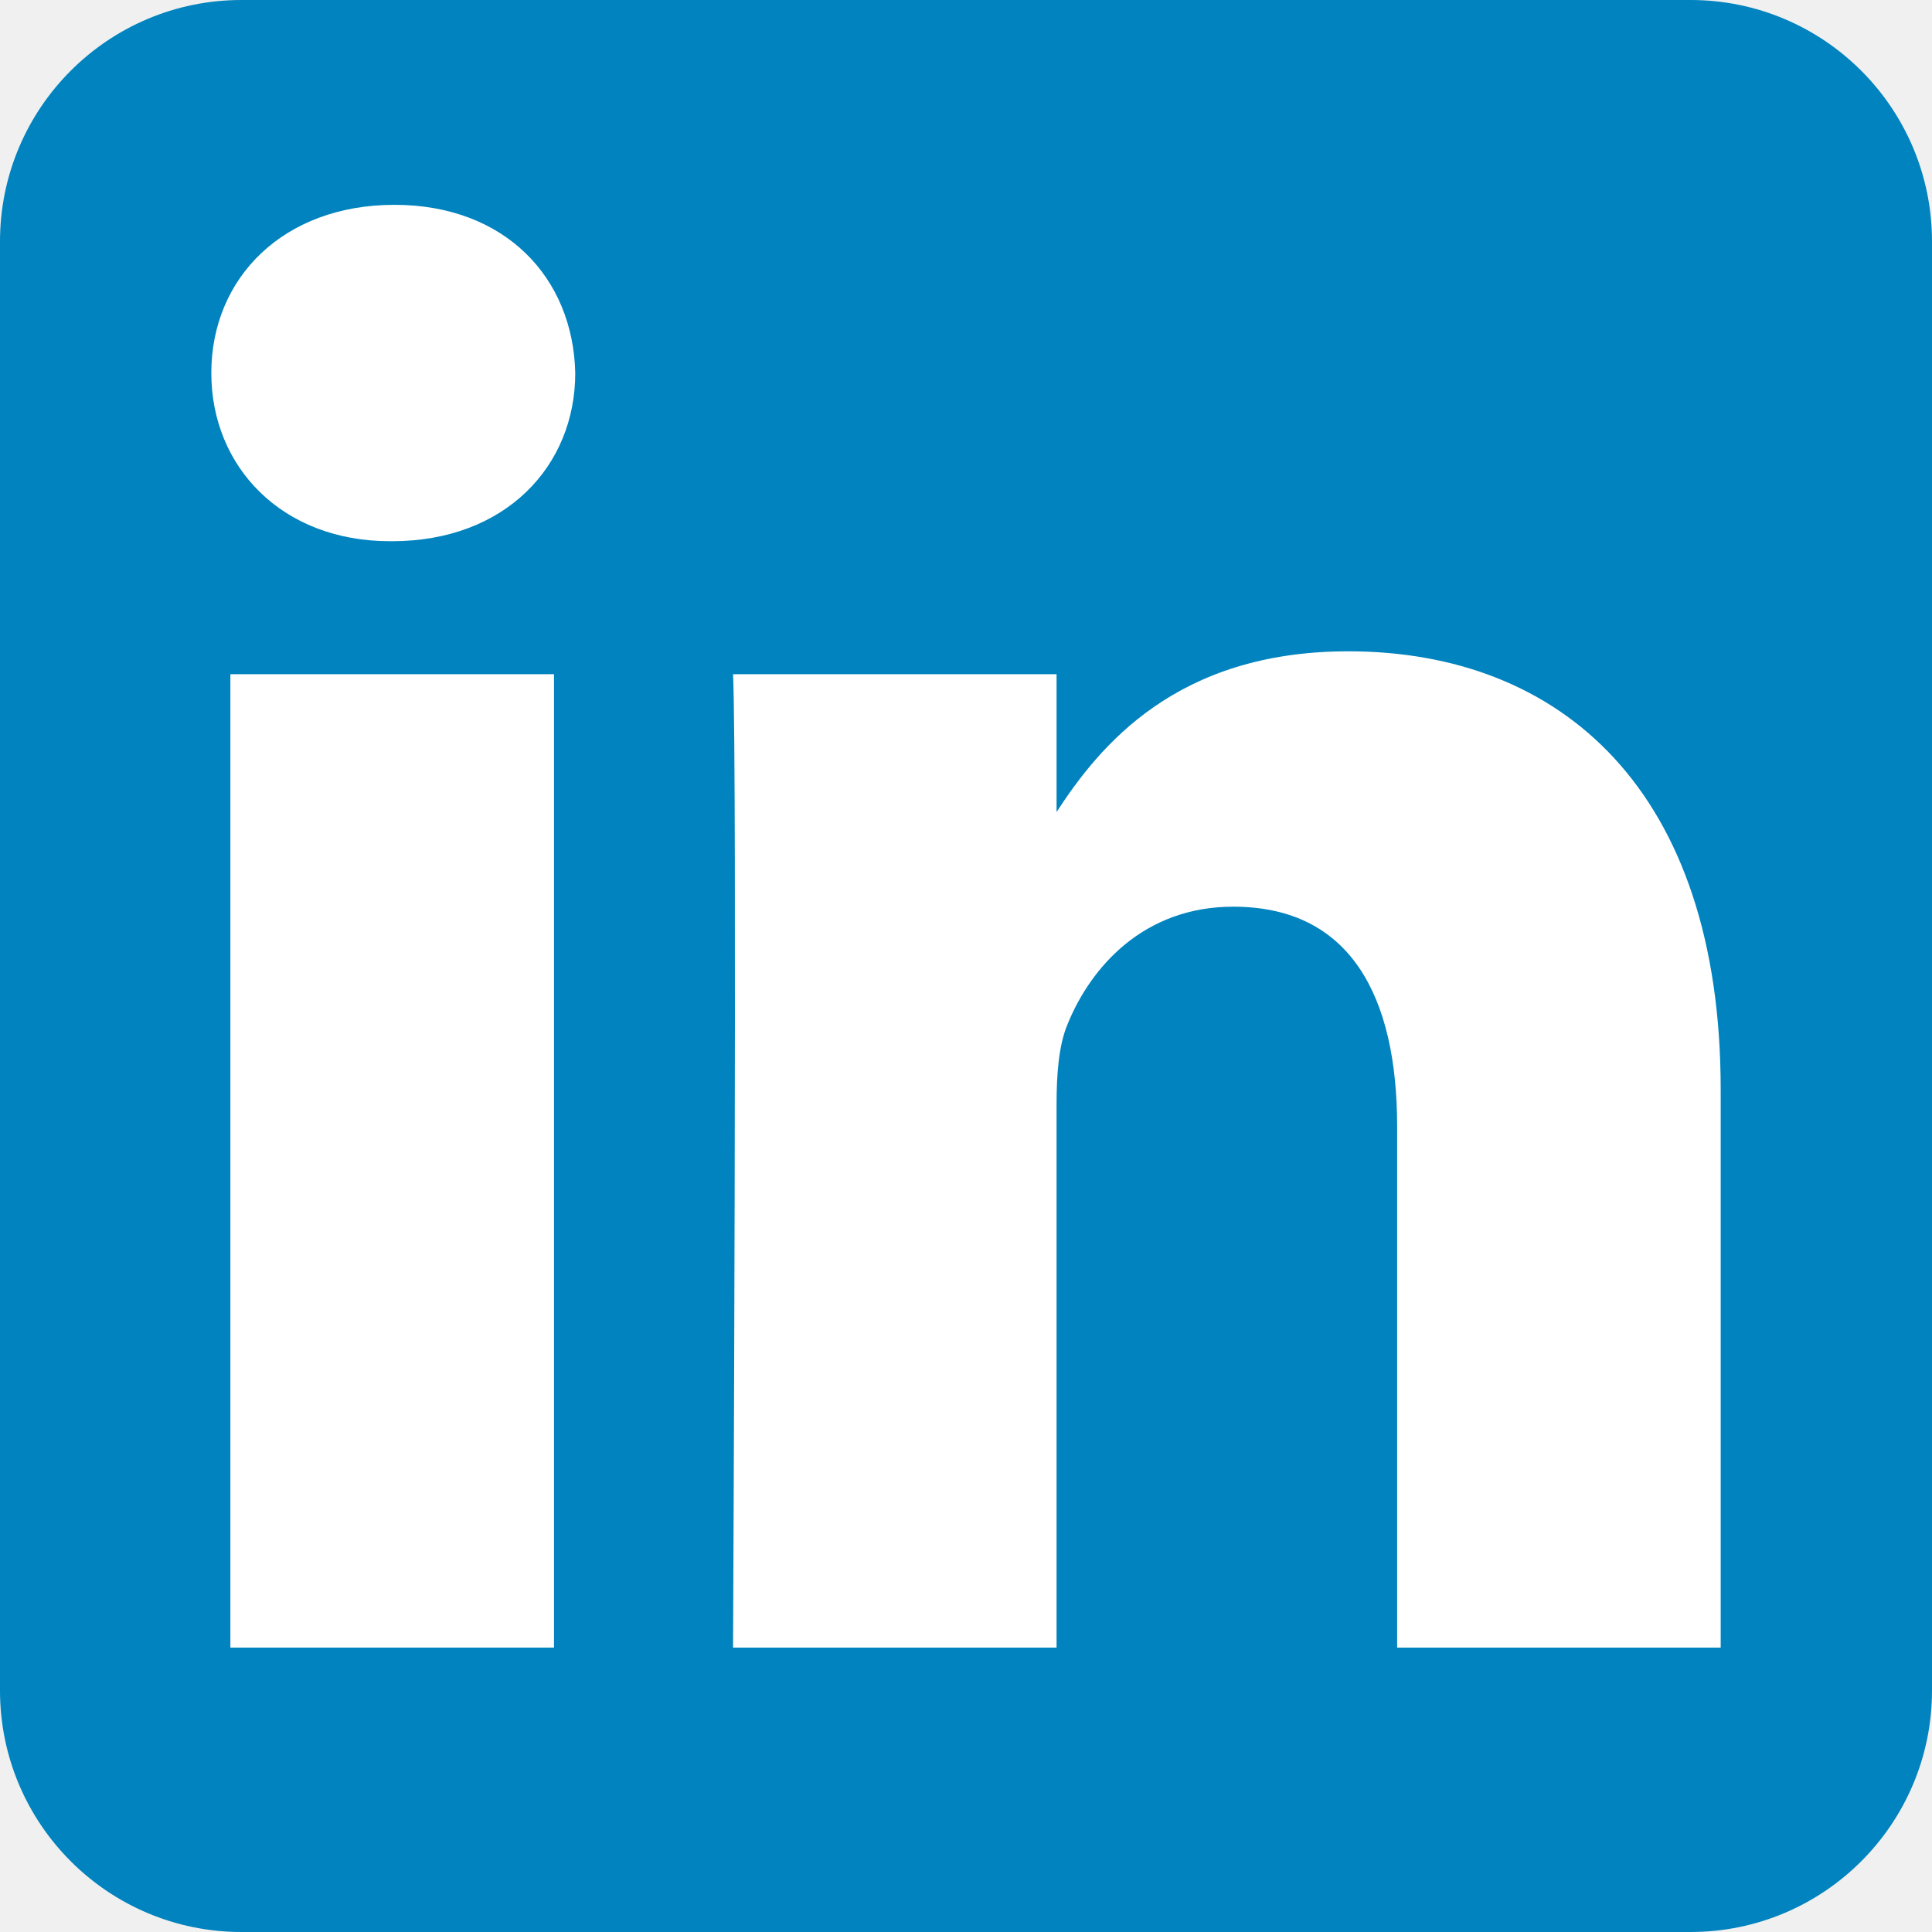
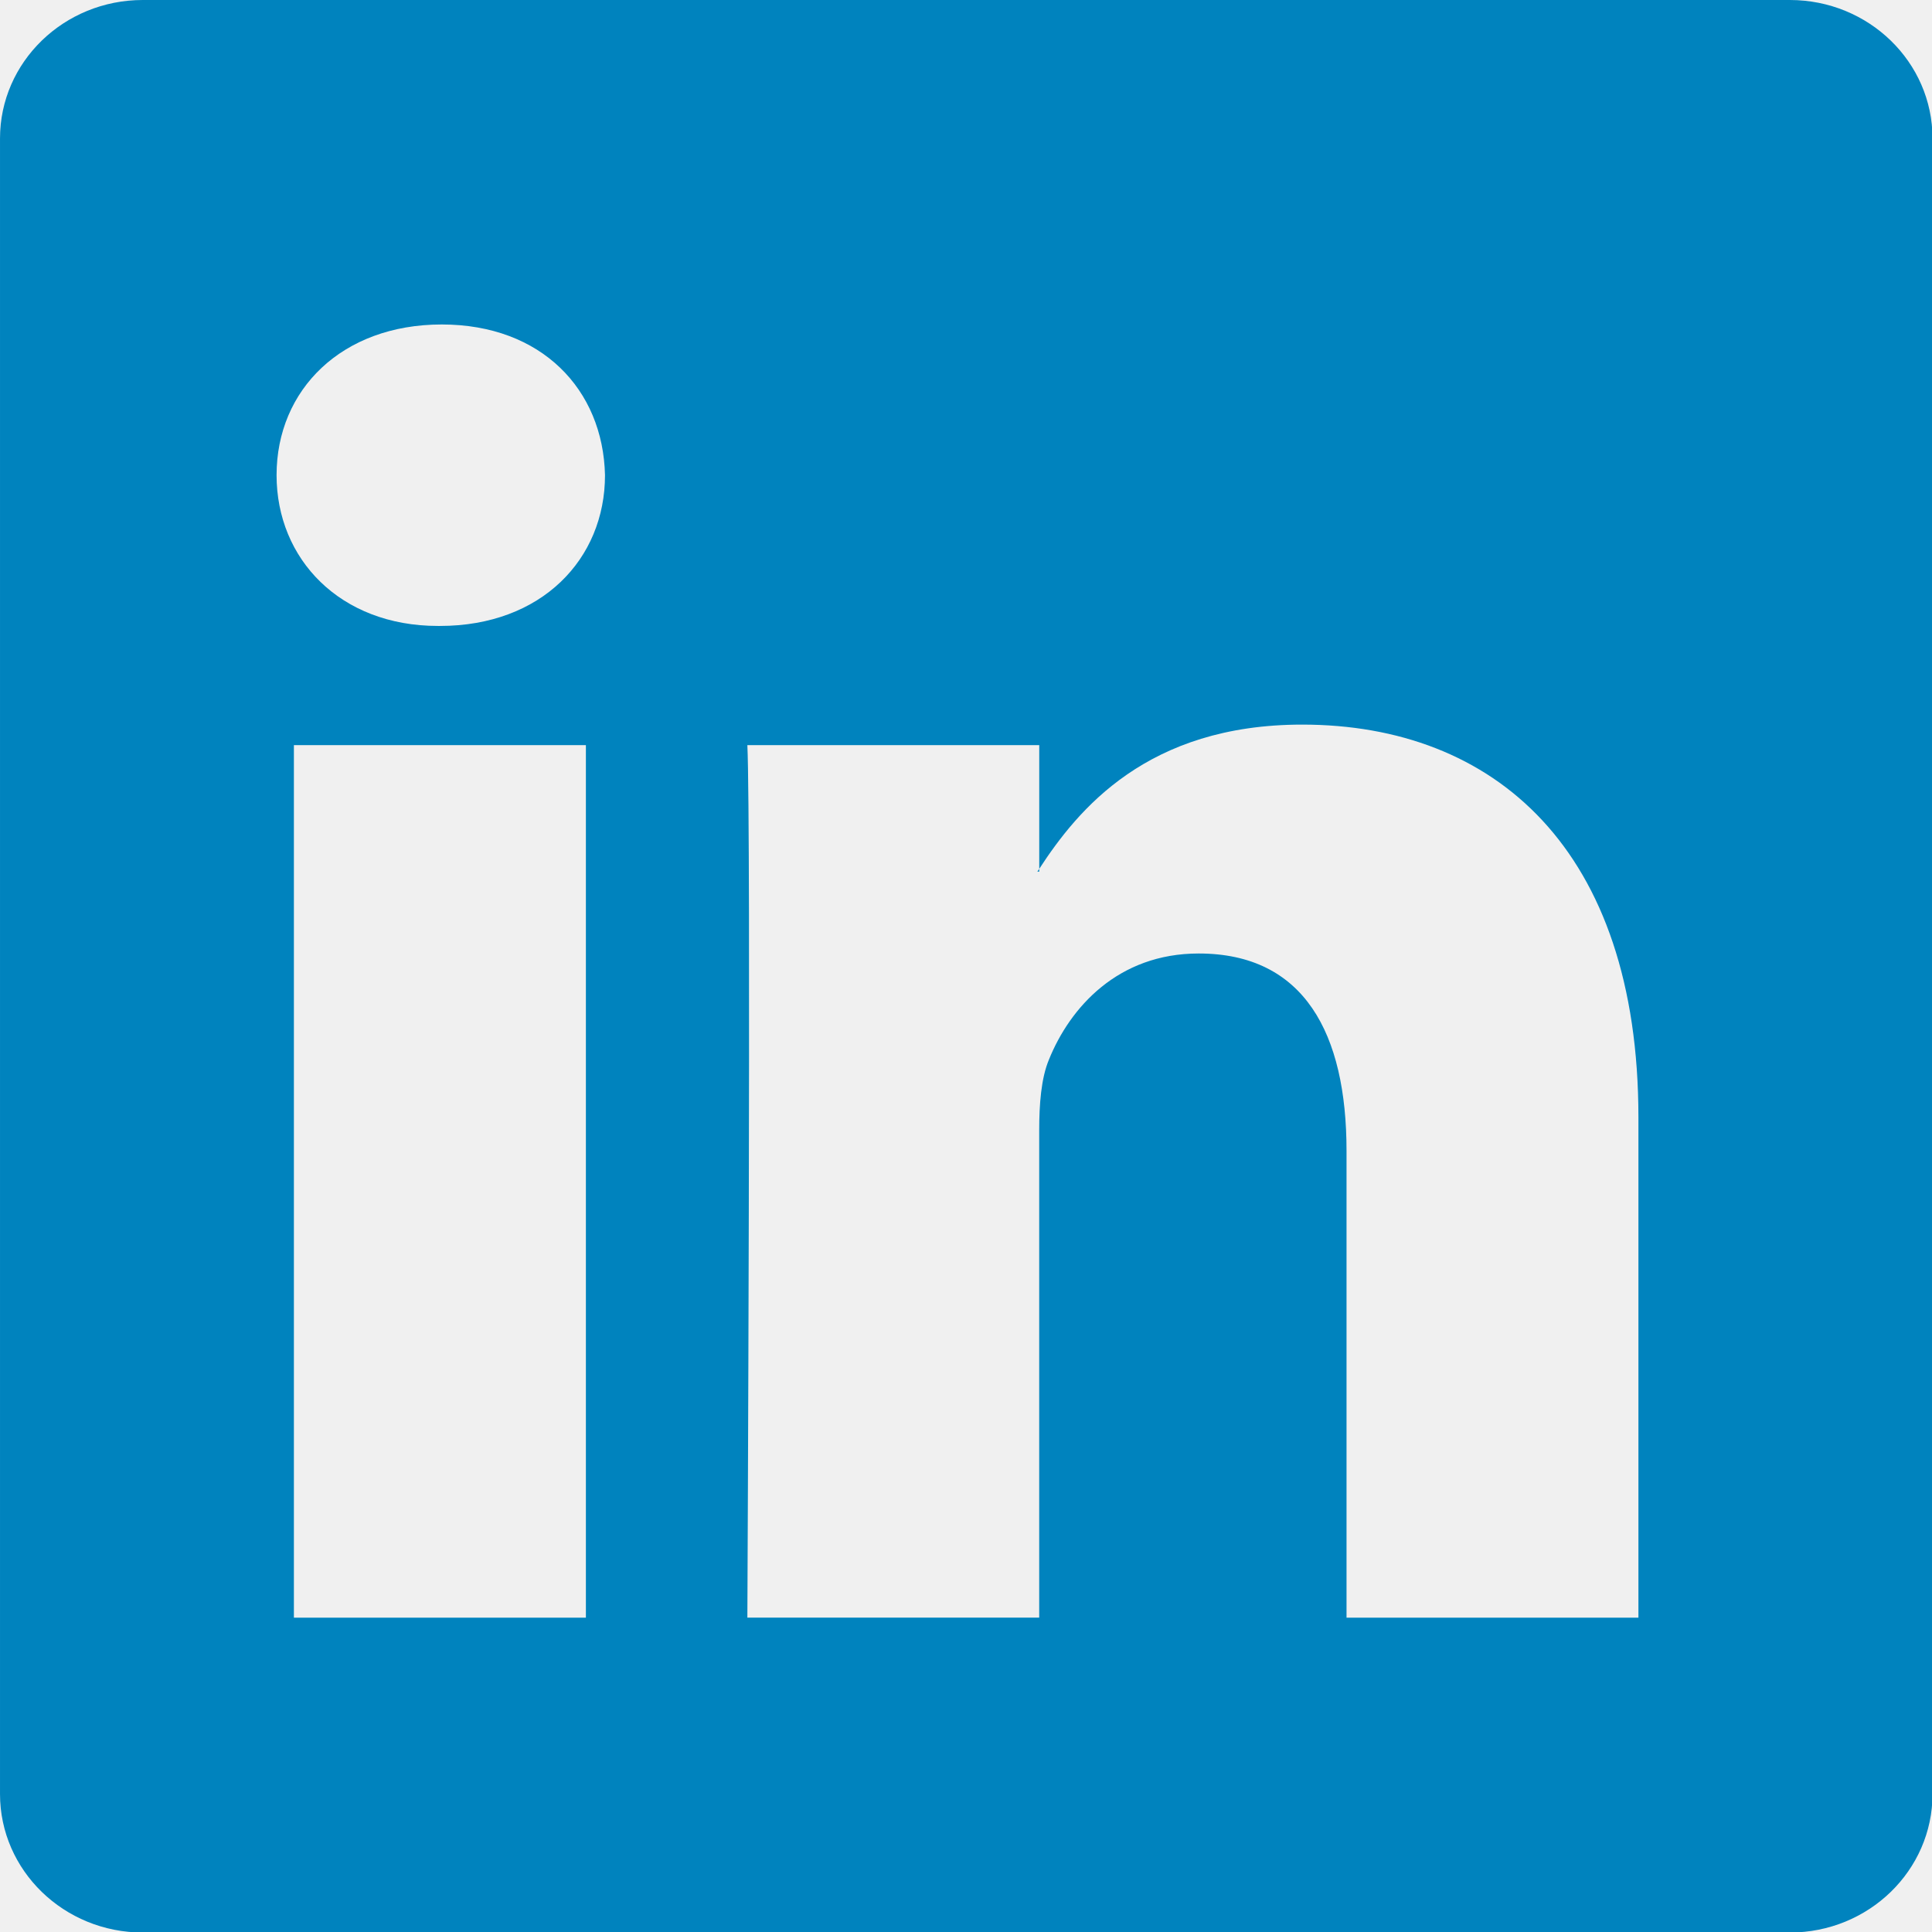
- <svg xmlns="http://www.w3.org/2000/svg" height="512" id="Layer_1" version="1.1" viewBox="0 0 512 512" width="512" xml:space="preserve">
-   <defs id="defs12" />
-   <g id="g5891">
-     <rect height="512" id="rect2987" rx="64" ry="64" style="fill:#0083be;fill-opacity:1;fill-rule:nonzero;stroke:none" width="512" x="0" y="5.6843419e-014" />
-     <g id="g9-1" transform="matrix(1.553795,0,0,1.553795,-140.8733,-132.6455)">
-       <rect height="166.021" id="rect11" style="fill:#ffffff" width="55.194" x="129.957" y="200.357" />
-       <path d="m 157.927,120.303 c -18.884,0 -31.222,12.415 -31.222,28.687 0,15.93 11.963,28.687 30.491,28.687 h 0.357 c 19.245,0 31.224,-12.757 31.224,-28.687 -0.357,-16.272 -11.978,-28.687 -30.85,-28.687 z" id="path13-0" style="fill:#ffffff" />
-       <path d="m 320.604,196.453 c -29.277,0 -42.391,16.101 -49.734,27.41 v -23.506 h -55.18 c 0.732,15.573 0,166.021 0,166.021 h 55.179 V 273.66 c 0,-4.963 0.357,-9.924 1.82,-13.471 3.982,-9.911 13.068,-20.178 28.313,-20.178 19.959,0 27.955,15.23 27.955,37.539 v 88.828 h 55.182 v -95.206 c 0,-50.996 -27.227,-74.719 -63.535,-74.719 z" id="path15" style="fill:#ffffff" />
-     </g>
-   </g>
+ <svg viewBox="0 0 430 430">
+   <path fill="#0083be" d="M398.355,0H31.782C14.229,0,0.002,13.793,0.002,30.817v368.471   c0,17.025,14.232,30.83,31.78,30.83h366.573c17.549,0,31.76-13.814,31.76-30.83V30.817C430.115,13.798,415.904,0,398.355,0z    M130.4,360.038H65.413V165.845H130.4V360.038z M97.913,139.315h-0.437c-21.793,0-35.92-14.904-35.92-33.563   c0-19.035,14.542-33.535,36.767-33.535c22.227,0,35.899,14.496,36.331,33.535C134.654,124.415,120.555,139.315,97.913,139.315z    M364.659,360.038h-64.966V256.138c0-26.107-9.413-43.921-32.907-43.921c-17.973,0-28.642,12.018-33.327,23.621   c-1.736,4.144-2.166,9.94-2.166,15.728v108.468h-64.954c0,0,0.85-175.979,0-194.192h64.964v27.531   c8.624-13.229,24.035-32.1,58.534-32.1c42.76,0,74.822,27.739,74.822,87.414V360.038z M230.883,193.99   c0.111-0.182,0.266-0.401,0.42-0.614v0.614H230.883z" />
</svg>
